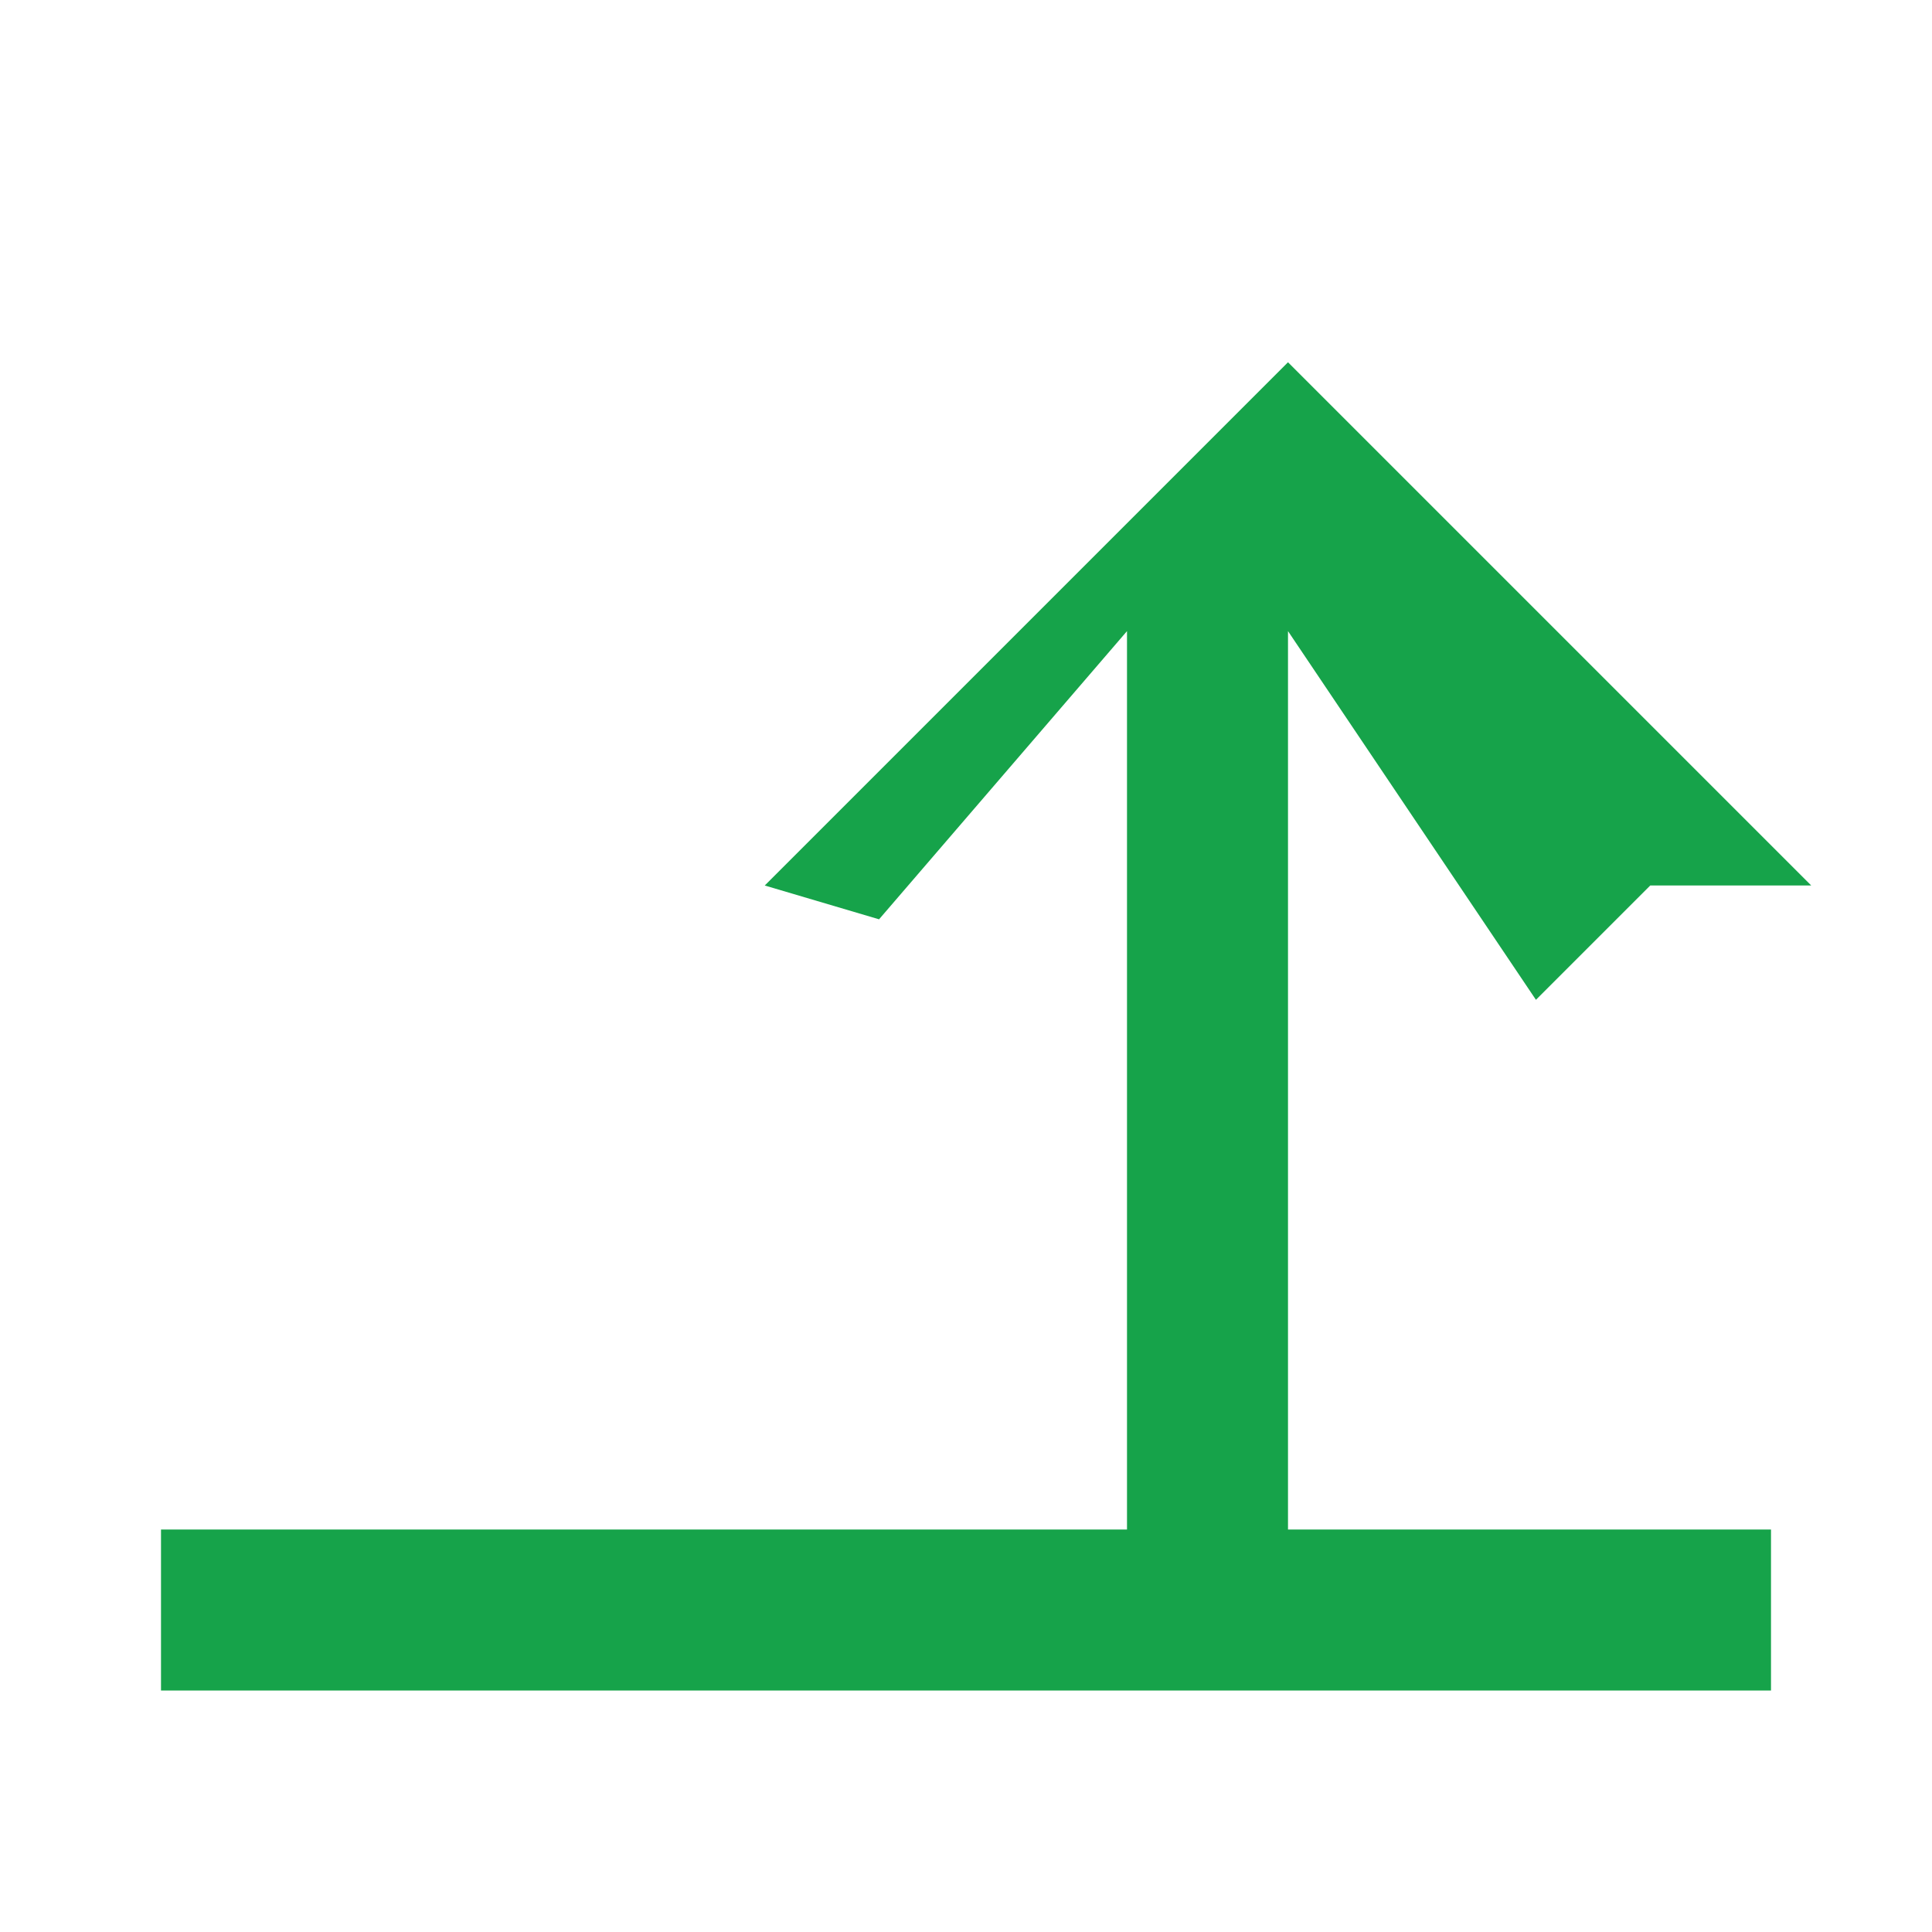
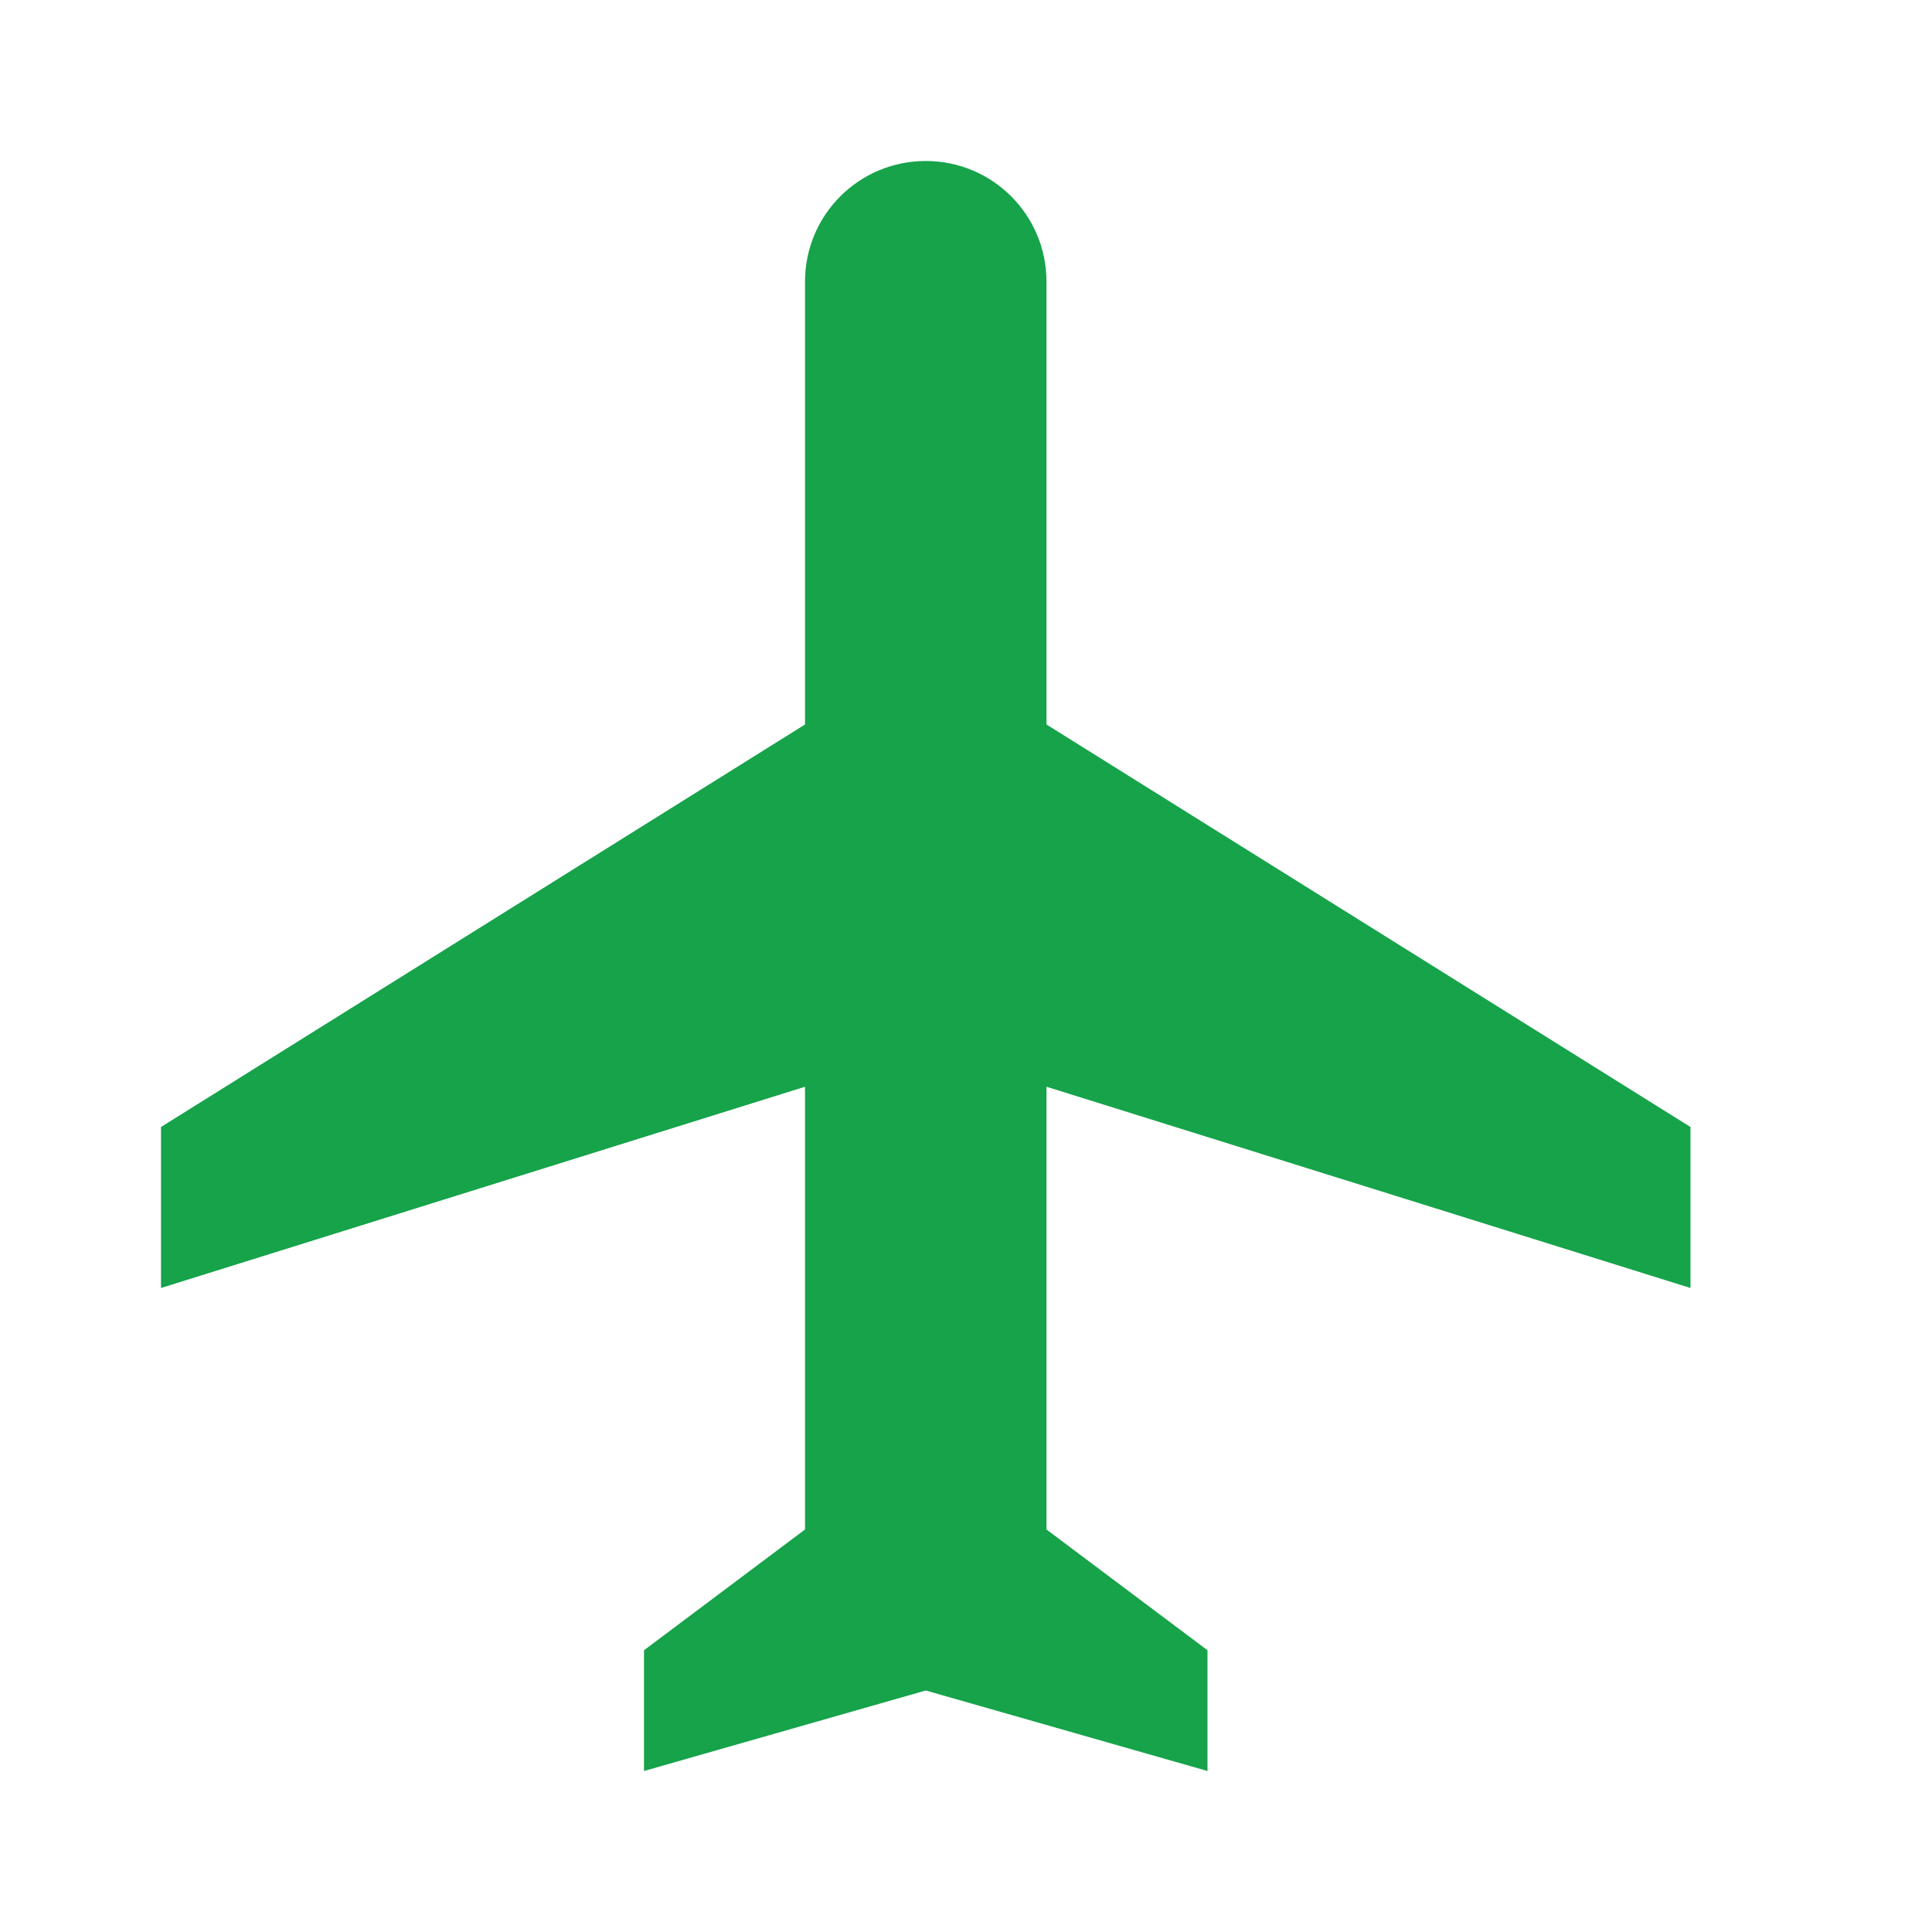
<svg xmlns="http://www.w3.org/2000/svg" viewBox="0 0 24 24" fill="#16a34a" aria-hidden="true">
-   <path d="M2 19h20v2H2v-2zm18.5-8-1.42 1.42L16 7.84V19h-2V7.84l-3.08 3.58L9.5 11 16 4.5l6.5 6.5z" />
+   <path d="M21 16v-2l-8-5V3.5c0-.83-.67-1.5-1.5-1.5S10 2.67 10 3.5V9l-8 5v2l8-2.5V19l-2 1.5V22l3.5-1 3.5 1v-1.5L13 19v-5.5l8 2.5z" />
</svg>
